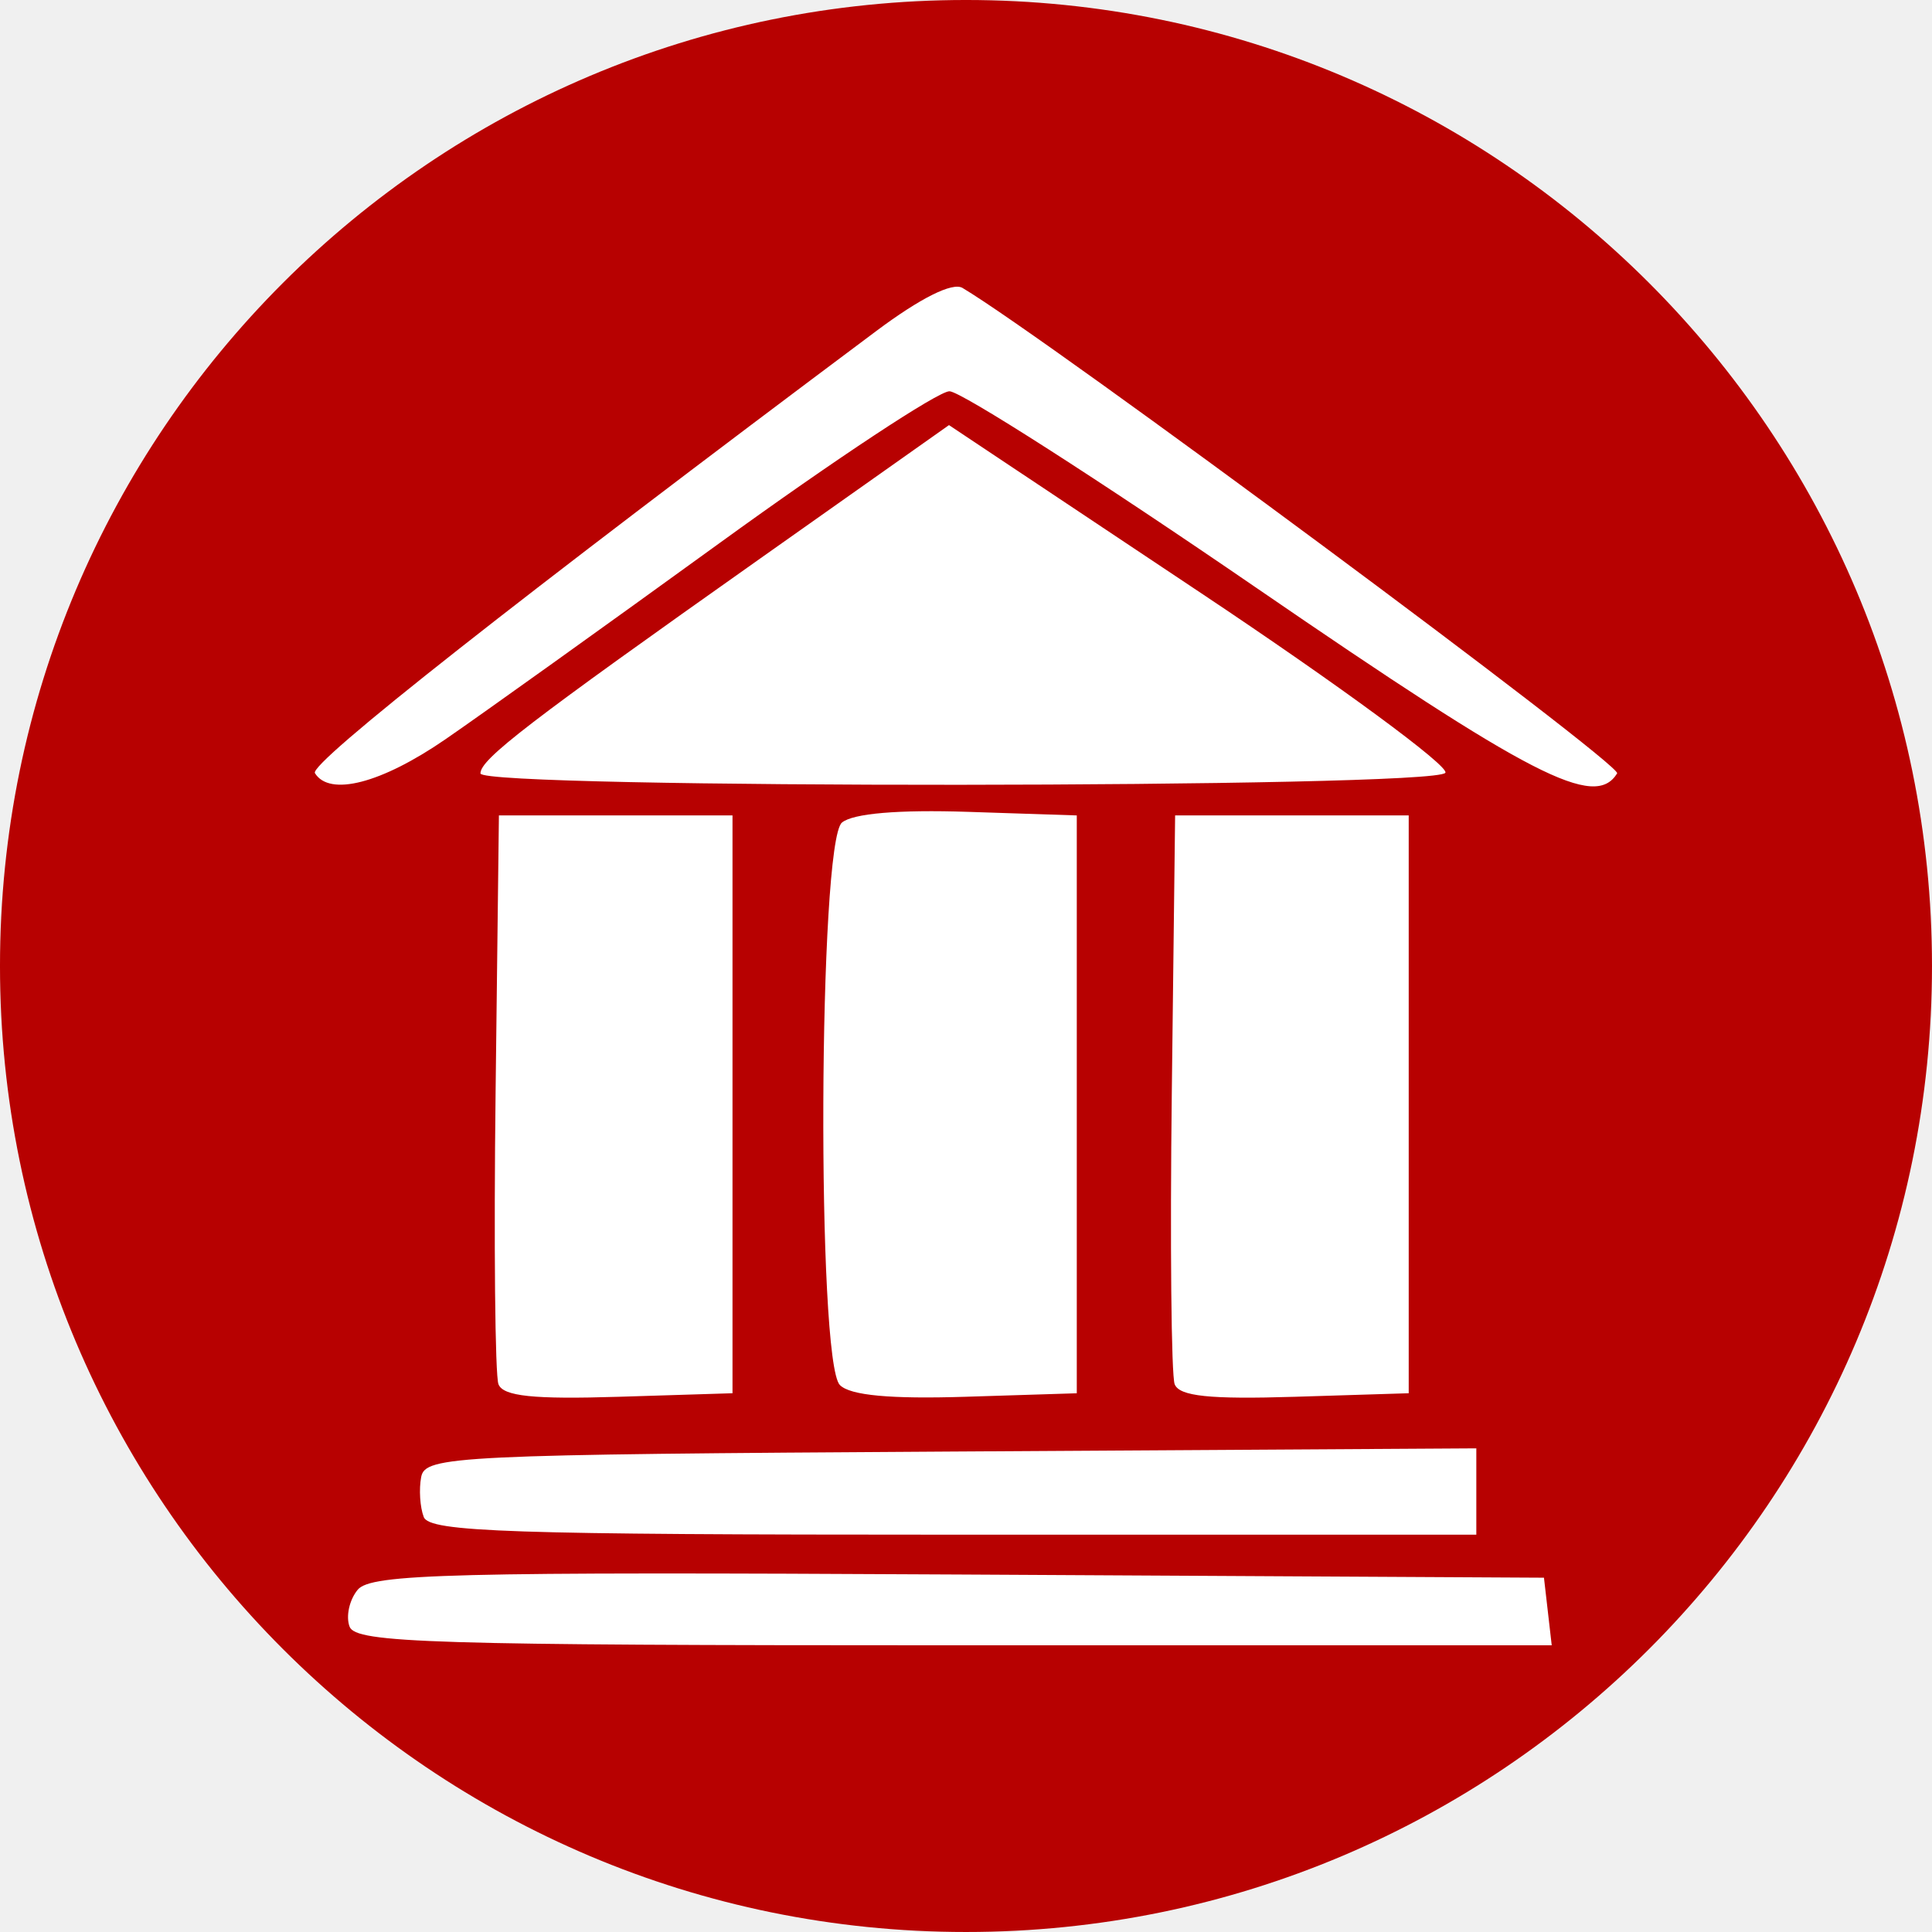
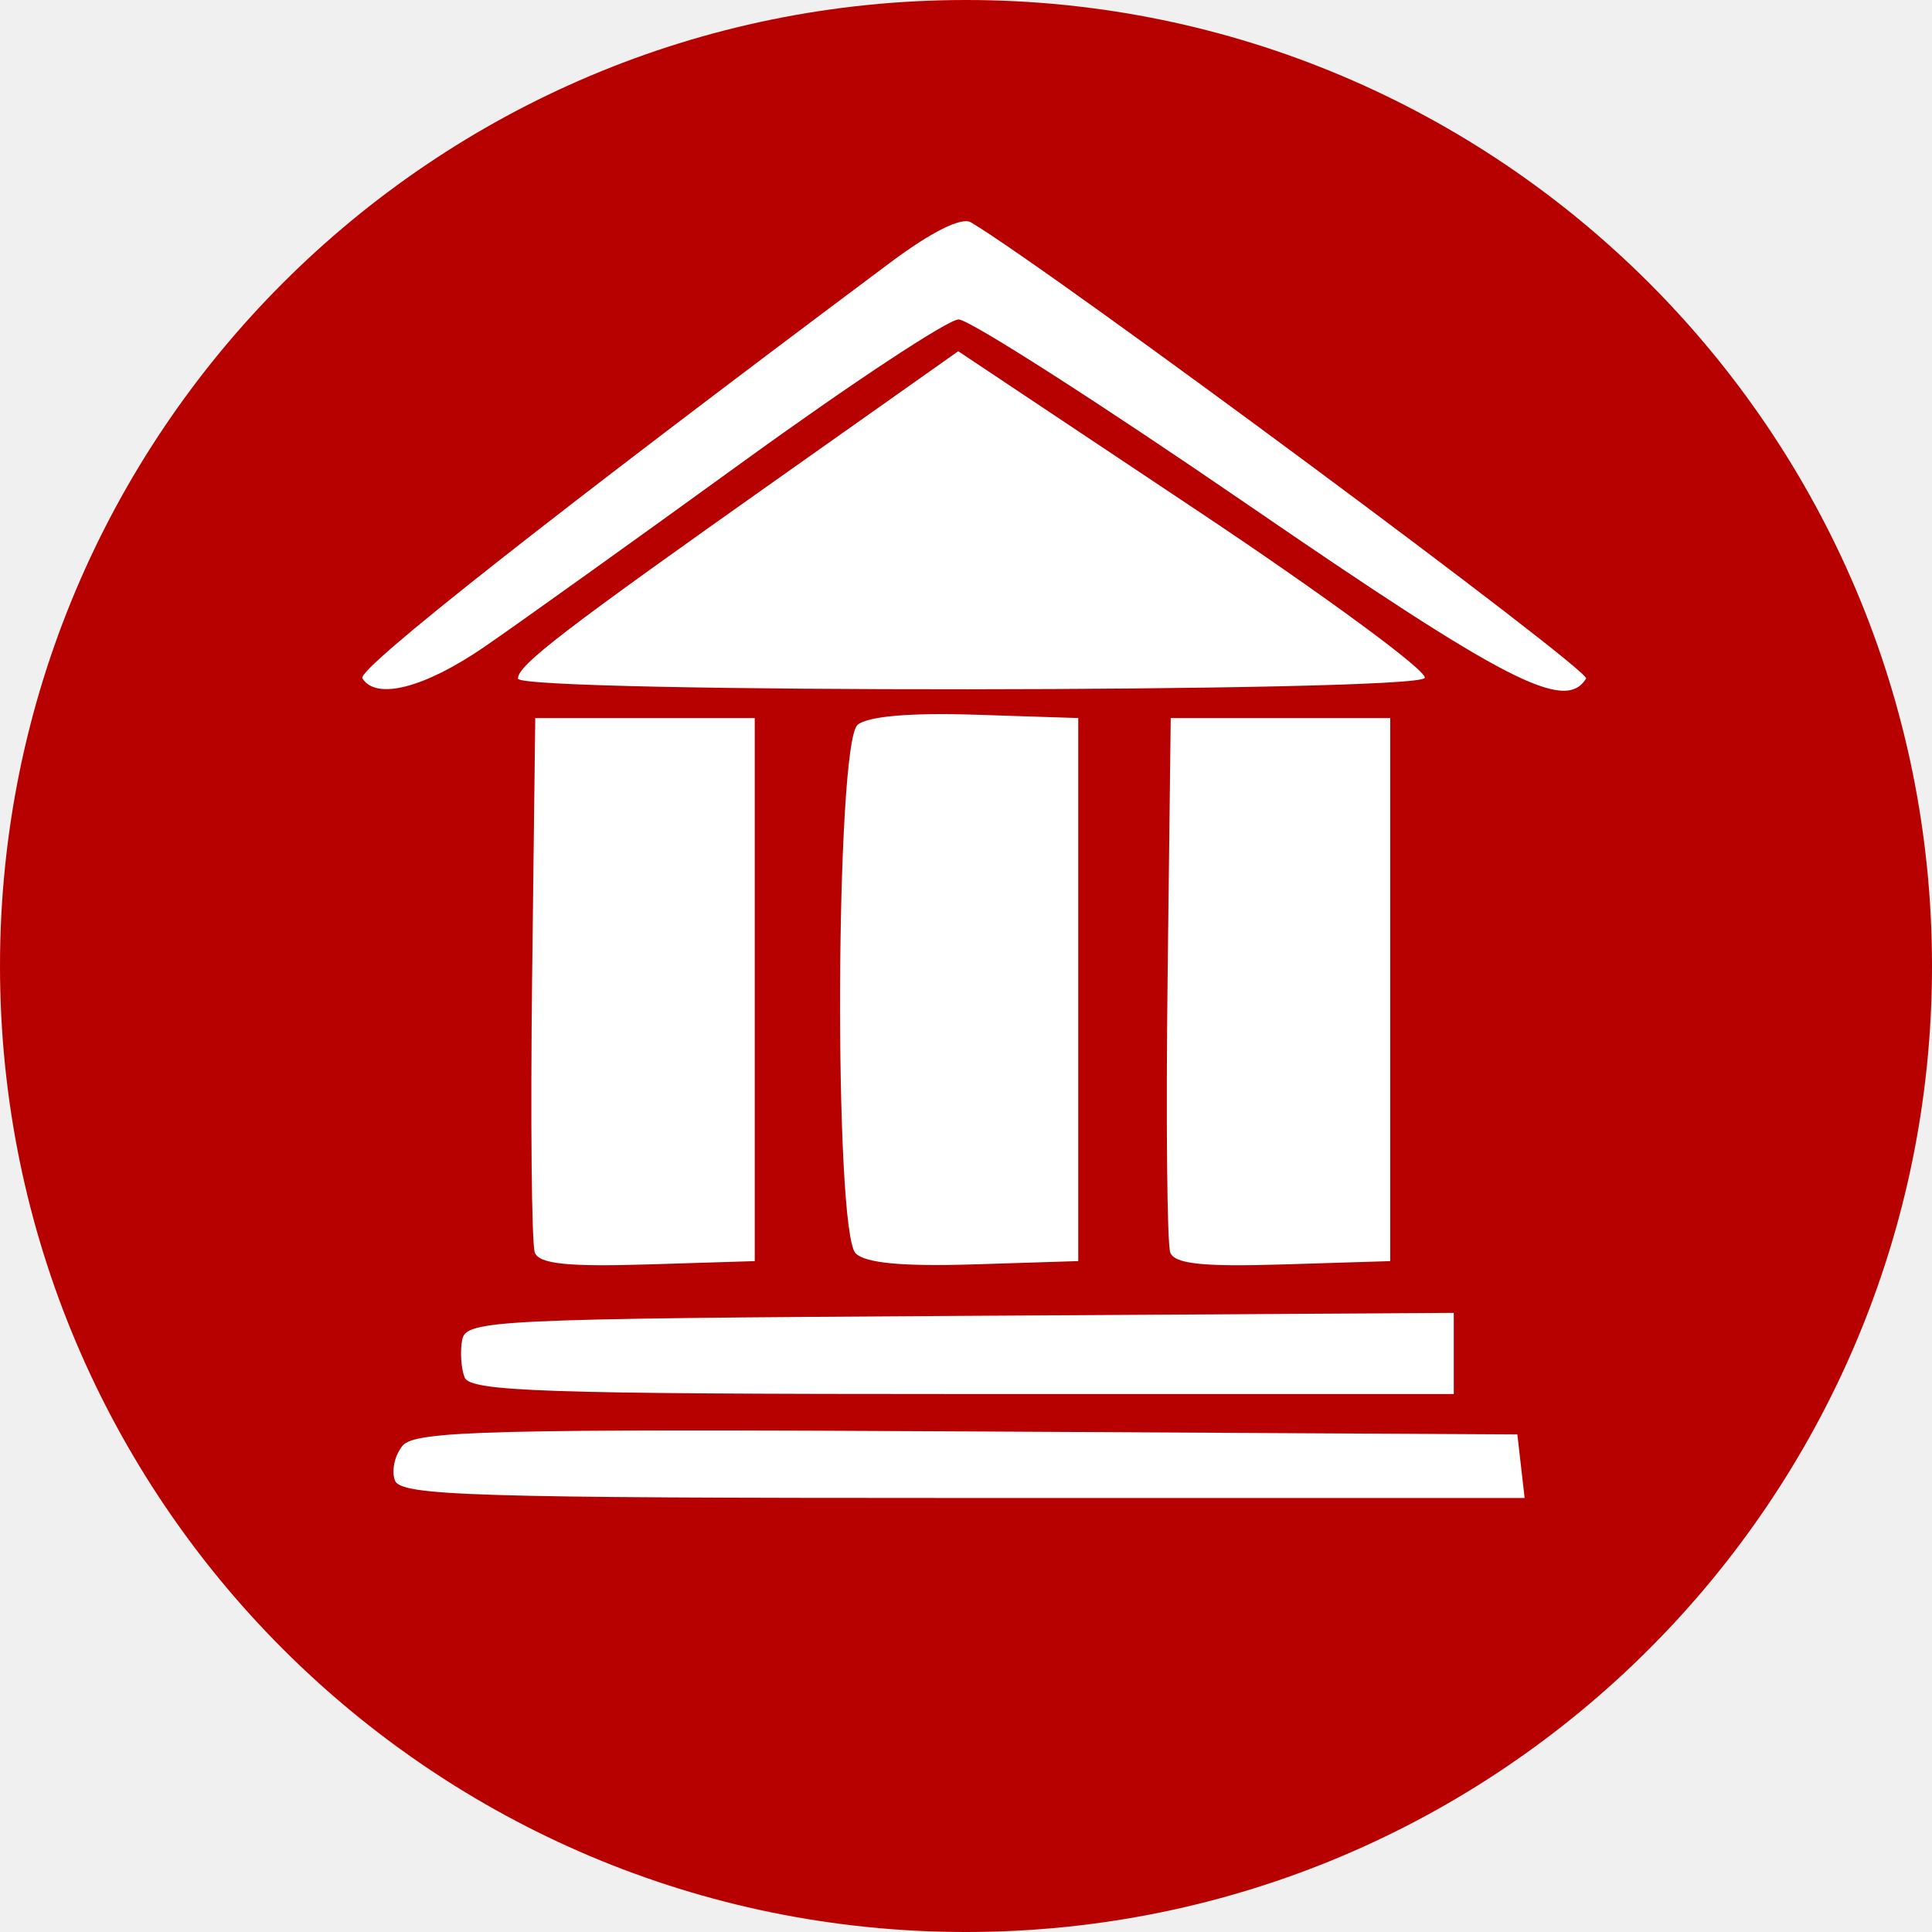
<svg xmlns="http://www.w3.org/2000/svg" version="1.1" width="64.182" height="64.182" id="svg2985">
  <defs id="defs2987" />
-   <g transform="translate(-0.4948942,2.361002)" id="layer1">
-     <path d="m 64,31.909 a 32.091,32.091 0 1 1 -64.182,0 32.091,32.091 0 1 1 64.182,0 z" transform="translate(0.6767122,-2.179184)" id="path3008" style="fill:#b70101;fill-opacity:1;stroke:none" />
-     <path d="m 12.109,51.679 c -0.13,-0.34 -0.009,-0.893 0.27,-1.229 0.44,-0.53 3.096,-0.597 19.957,-0.505 l 19.45,0.106 0.129,1.123 0.129,1.123 -19.849,0 c -17.341,0 -19.879,-0.078 -20.086,-0.618 z m 2.462,-3.647 c -0.124,-0.324 -0.162,-0.921 -0.084,-1.327 0.134,-0.697 1.131,-0.745 17.597,-0.845 l 17.455,-0.106 0,1.434 0,1.434 -17.372,0 c -14.752,0 -17.406,-0.089 -17.597,-0.589 z M 17.054,43.624 C 16.941,43.329 16.898,38.957 16.959,33.908 l 0.11,-9.181 3.88,0 3.88,0 0,9.598 0,9.598 -3.785,0.118 c -2.83,0.088 -3.837,-0.017 -3.99,-0.418 z m 11.343,0.028 c -0.777,-0.777 -0.714,-18.038 0.068,-18.687 0.366,-0.304 1.873,-0.432 4.187,-0.356 l 3.614,0.119 0,9.598 0,9.598 -3.682,0.116 c -2.515,0.079 -3.842,-0.044 -4.187,-0.388 z m 11.121,-0.028 C 39.405,43.329 39.362,38.957 39.423,33.908 l 0.11,-9.181 3.88,0 3.88,0 0,9.598 0,9.598 -3.785,0.118 c -2.83,0.088 -3.837,-0.017 -3.99,-0.418 z M 10.957,23.322 c -0.198,-0.32 6.757,-5.797 18.653,-14.69 1.461,-1.092 2.528,-1.625 2.859,-1.428 2.814,1.67 21.924,15.841 21.748,16.127 -0.74,1.198 -2.804,0.137 -11.978,-6.159 -5.238,-3.594 -9.829,-6.535 -10.203,-6.535 -0.374,0 -3.802,2.263 -7.619,5.03 -3.817,2.766 -7.925,5.707 -9.13,6.535 -2.126,1.462 -3.845,1.907 -4.33,1.121 z m 5.499,0.01 c 0,-0.475 1.579,-1.688 9.314,-7.154 l 6.251,-4.417 8.367,5.577 c 4.602,3.067 8.257,5.755 8.123,5.973 -0.32,0.518 -32.055,0.54 -32.055,0.022 z" id="path3004" style="fill:#ffffff" />
-   </g>
+   <path d="m 64.182,32.091 a 32.091,32.091 0 0 1 -64.182,0 32.091,32.091 0 1 1 64.182,0 z" id="path3008" style="fill:#b70101;fill-opacity:1;stroke:none" />
+   <path d="m 13.12,49.182 c -0.123,-0.319 -0.008,-0.839 0.254,-1.155 0.413,-0.498 2.91,-0.561 18.755,-0.475 l 18.278,0.1 0.121,1.056 0.121,1.056 -18.653,0 c -16.296,0 -18.681,-0.073 -18.876,-0.581 z m 2.313,-3.427 c -0.117,-0.304 -0.152,-0.866 -0.079,-1.247 0.126,-0.655 1.062,-0.7 16.537,-0.794 l 16.404,-0.1 0,1.348 0,1.348 -16.325,0 c -13.863,0 -16.357,-0.083 -16.537,-0.553 z M 17.767,41.612 C 17.661,41.335 17.621,37.227 17.677,32.482 l 0.104,-8.627 3.646,0 3.646,0 0,9.02 0,9.02 -3.557,0.11 C 18.857,42.087 17.911,41.988 17.767,41.612 z m 10.659,0.027 c -0.73,-0.73 -0.671,-16.951 0.064,-17.561 0.344,-0.286 1.76,-0.406 3.934,-0.335 l 3.396,0.111 0,9.02 0,9.02 -3.46,0.109 c -2.363,0.075 -3.611,-0.041 -3.934,-0.365 z m 10.451,-0.027 C 38.771,41.335 38.731,37.227 38.788,32.482 l 0.104,-8.627 3.646,0 3.646,0 0,9.02 0,9.02 -3.557,0.11 c -2.66,0.083 -3.606,-0.016 -3.75,-0.393 z M 12.038,22.533 c -0.186,-0.301 6.349,-5.448 17.529,-13.805 1.373,-1.026 2.375,-1.527 2.687,-1.342 2.645,1.569 20.603,14.886 20.437,15.155 -0.696,1.126 -2.635,0.129 -11.257,-5.788 -4.922,-3.378 -9.237,-6.141 -9.588,-6.141 -0.351,0 -3.573,2.127 -7.16,4.726 -3.587,2.6 -7.448,5.363 -8.58,6.141 -1.998,1.374 -3.613,1.792 -4.069,1.054 z m 5.168,0.009 c 0,-0.447 1.483,-1.586 8.753,-6.723 l 5.874,-4.151 7.863,5.241 c 4.325,2.882 7.76,5.408 7.633,5.613 -0.301,0.487 -30.124,0.508 -30.124,0.021 z" id="path3004" style="fill:#ffffff" />
</svg>
